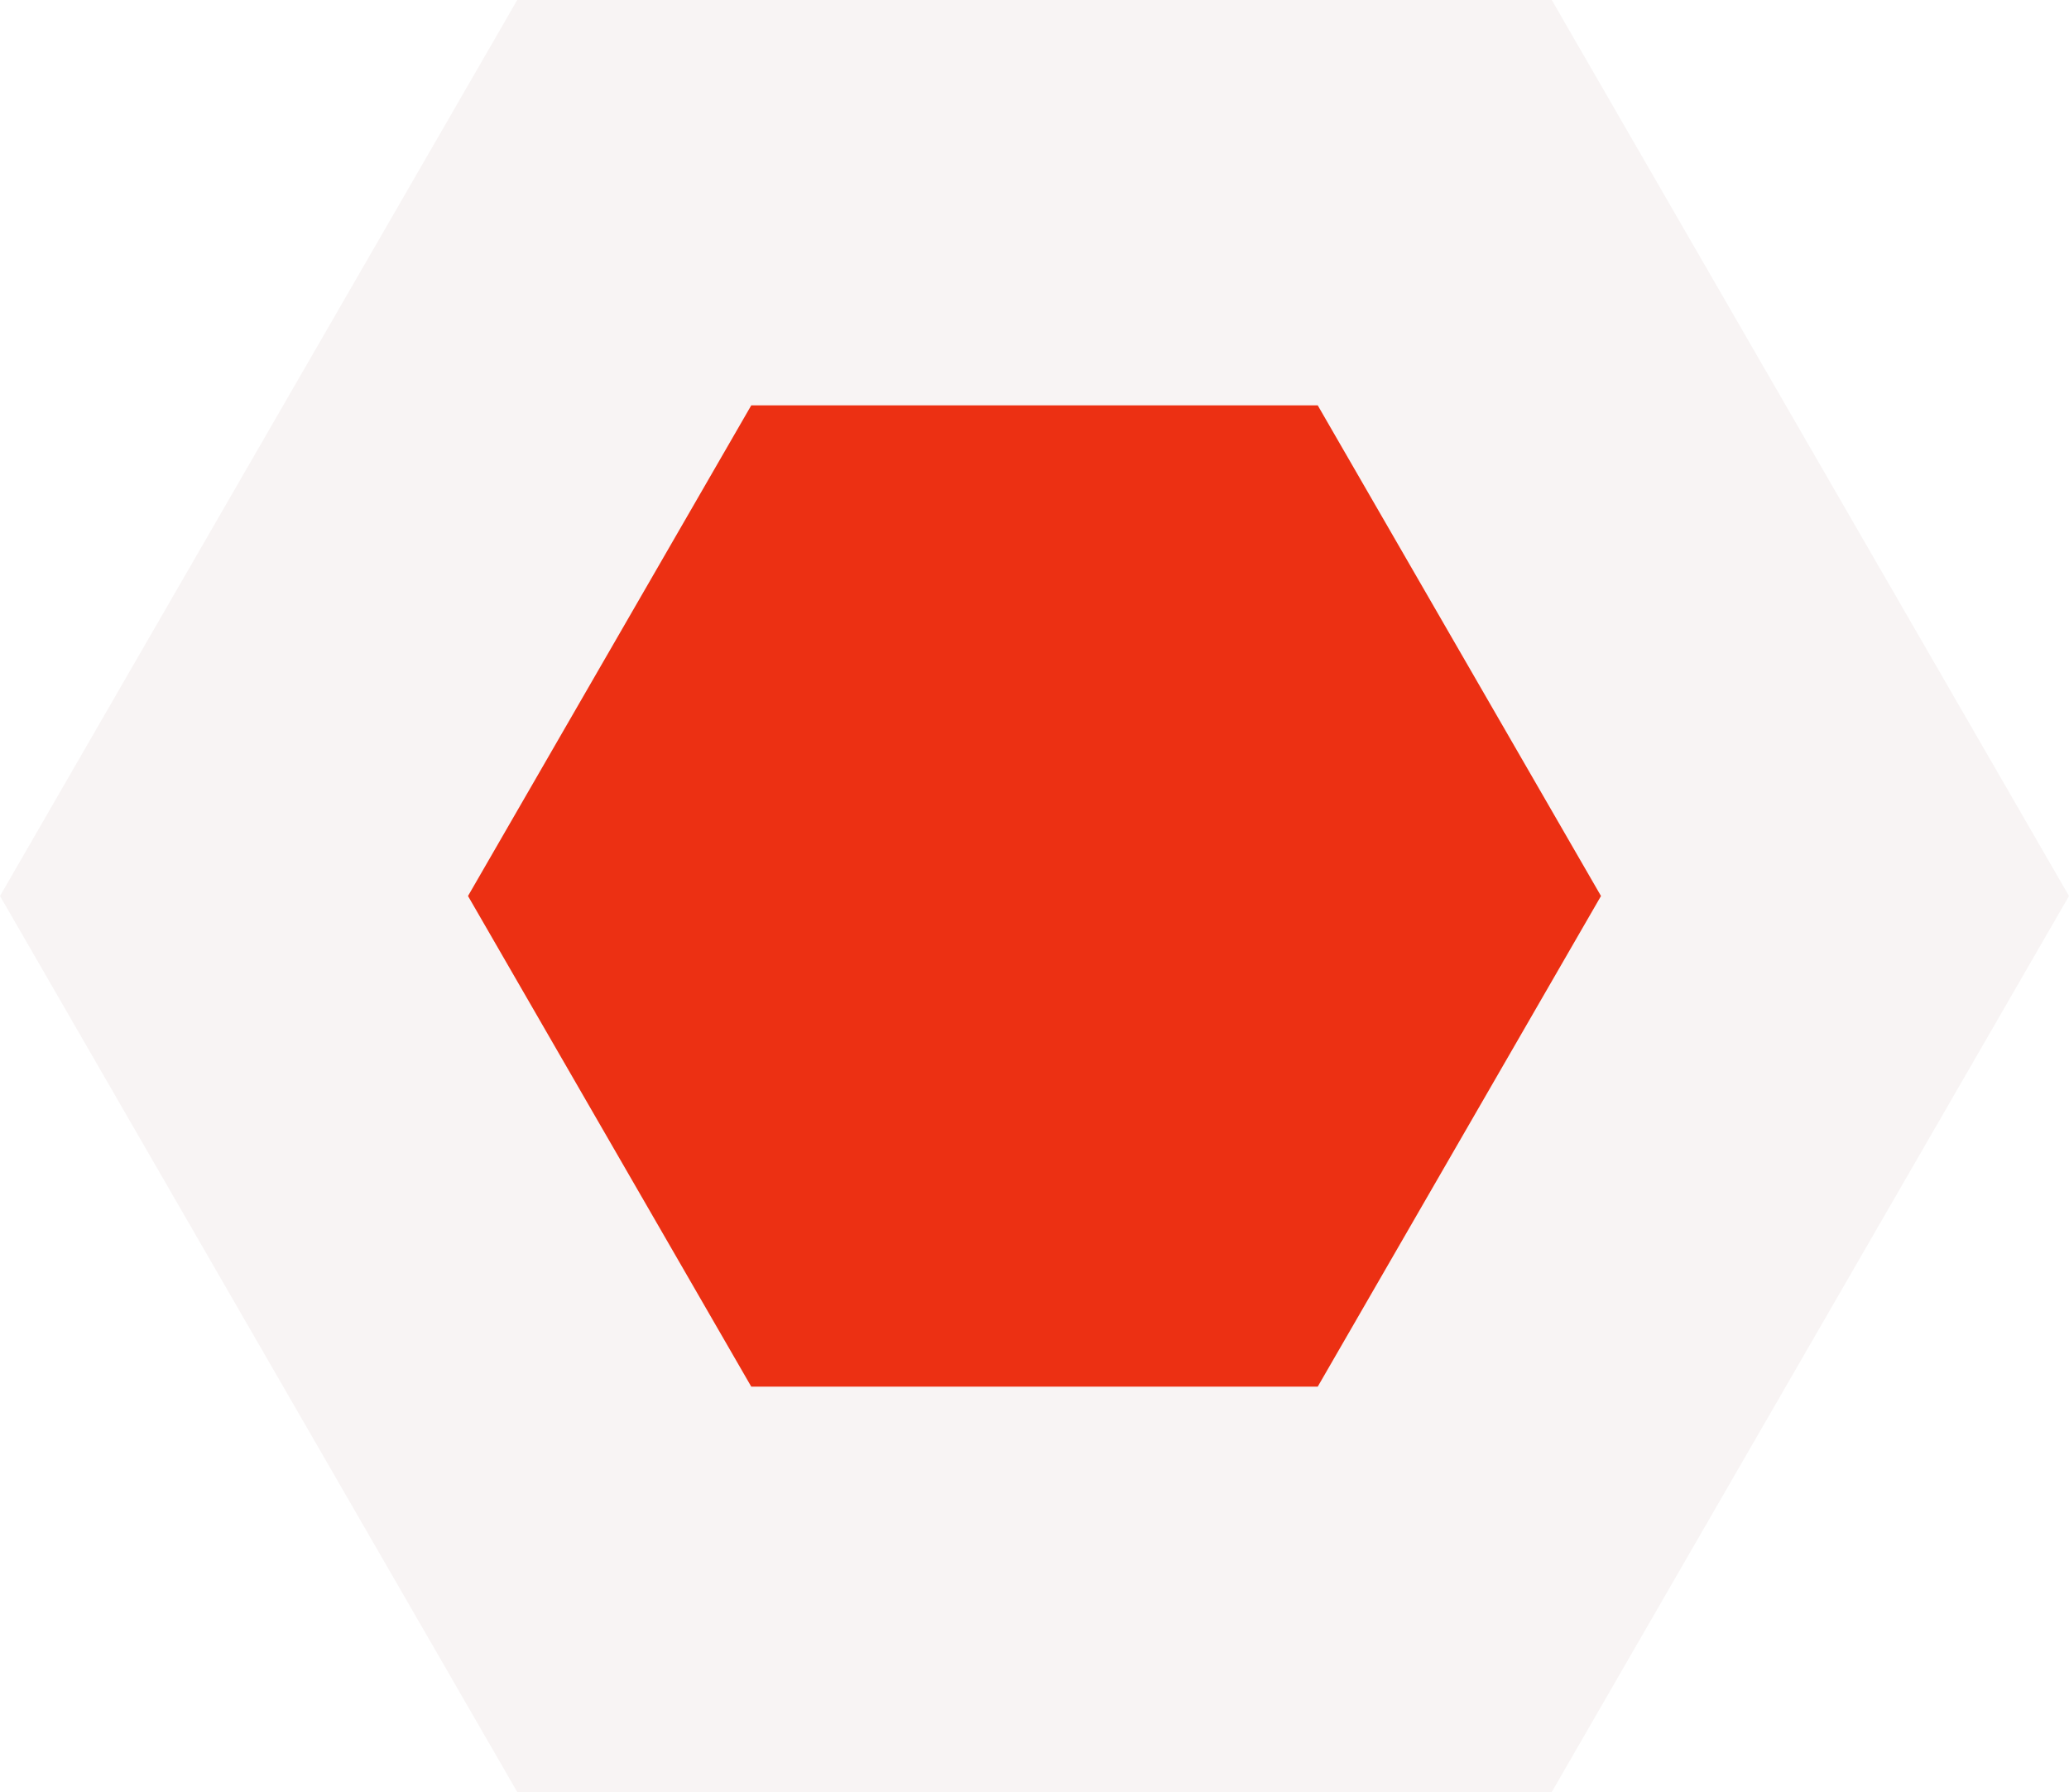
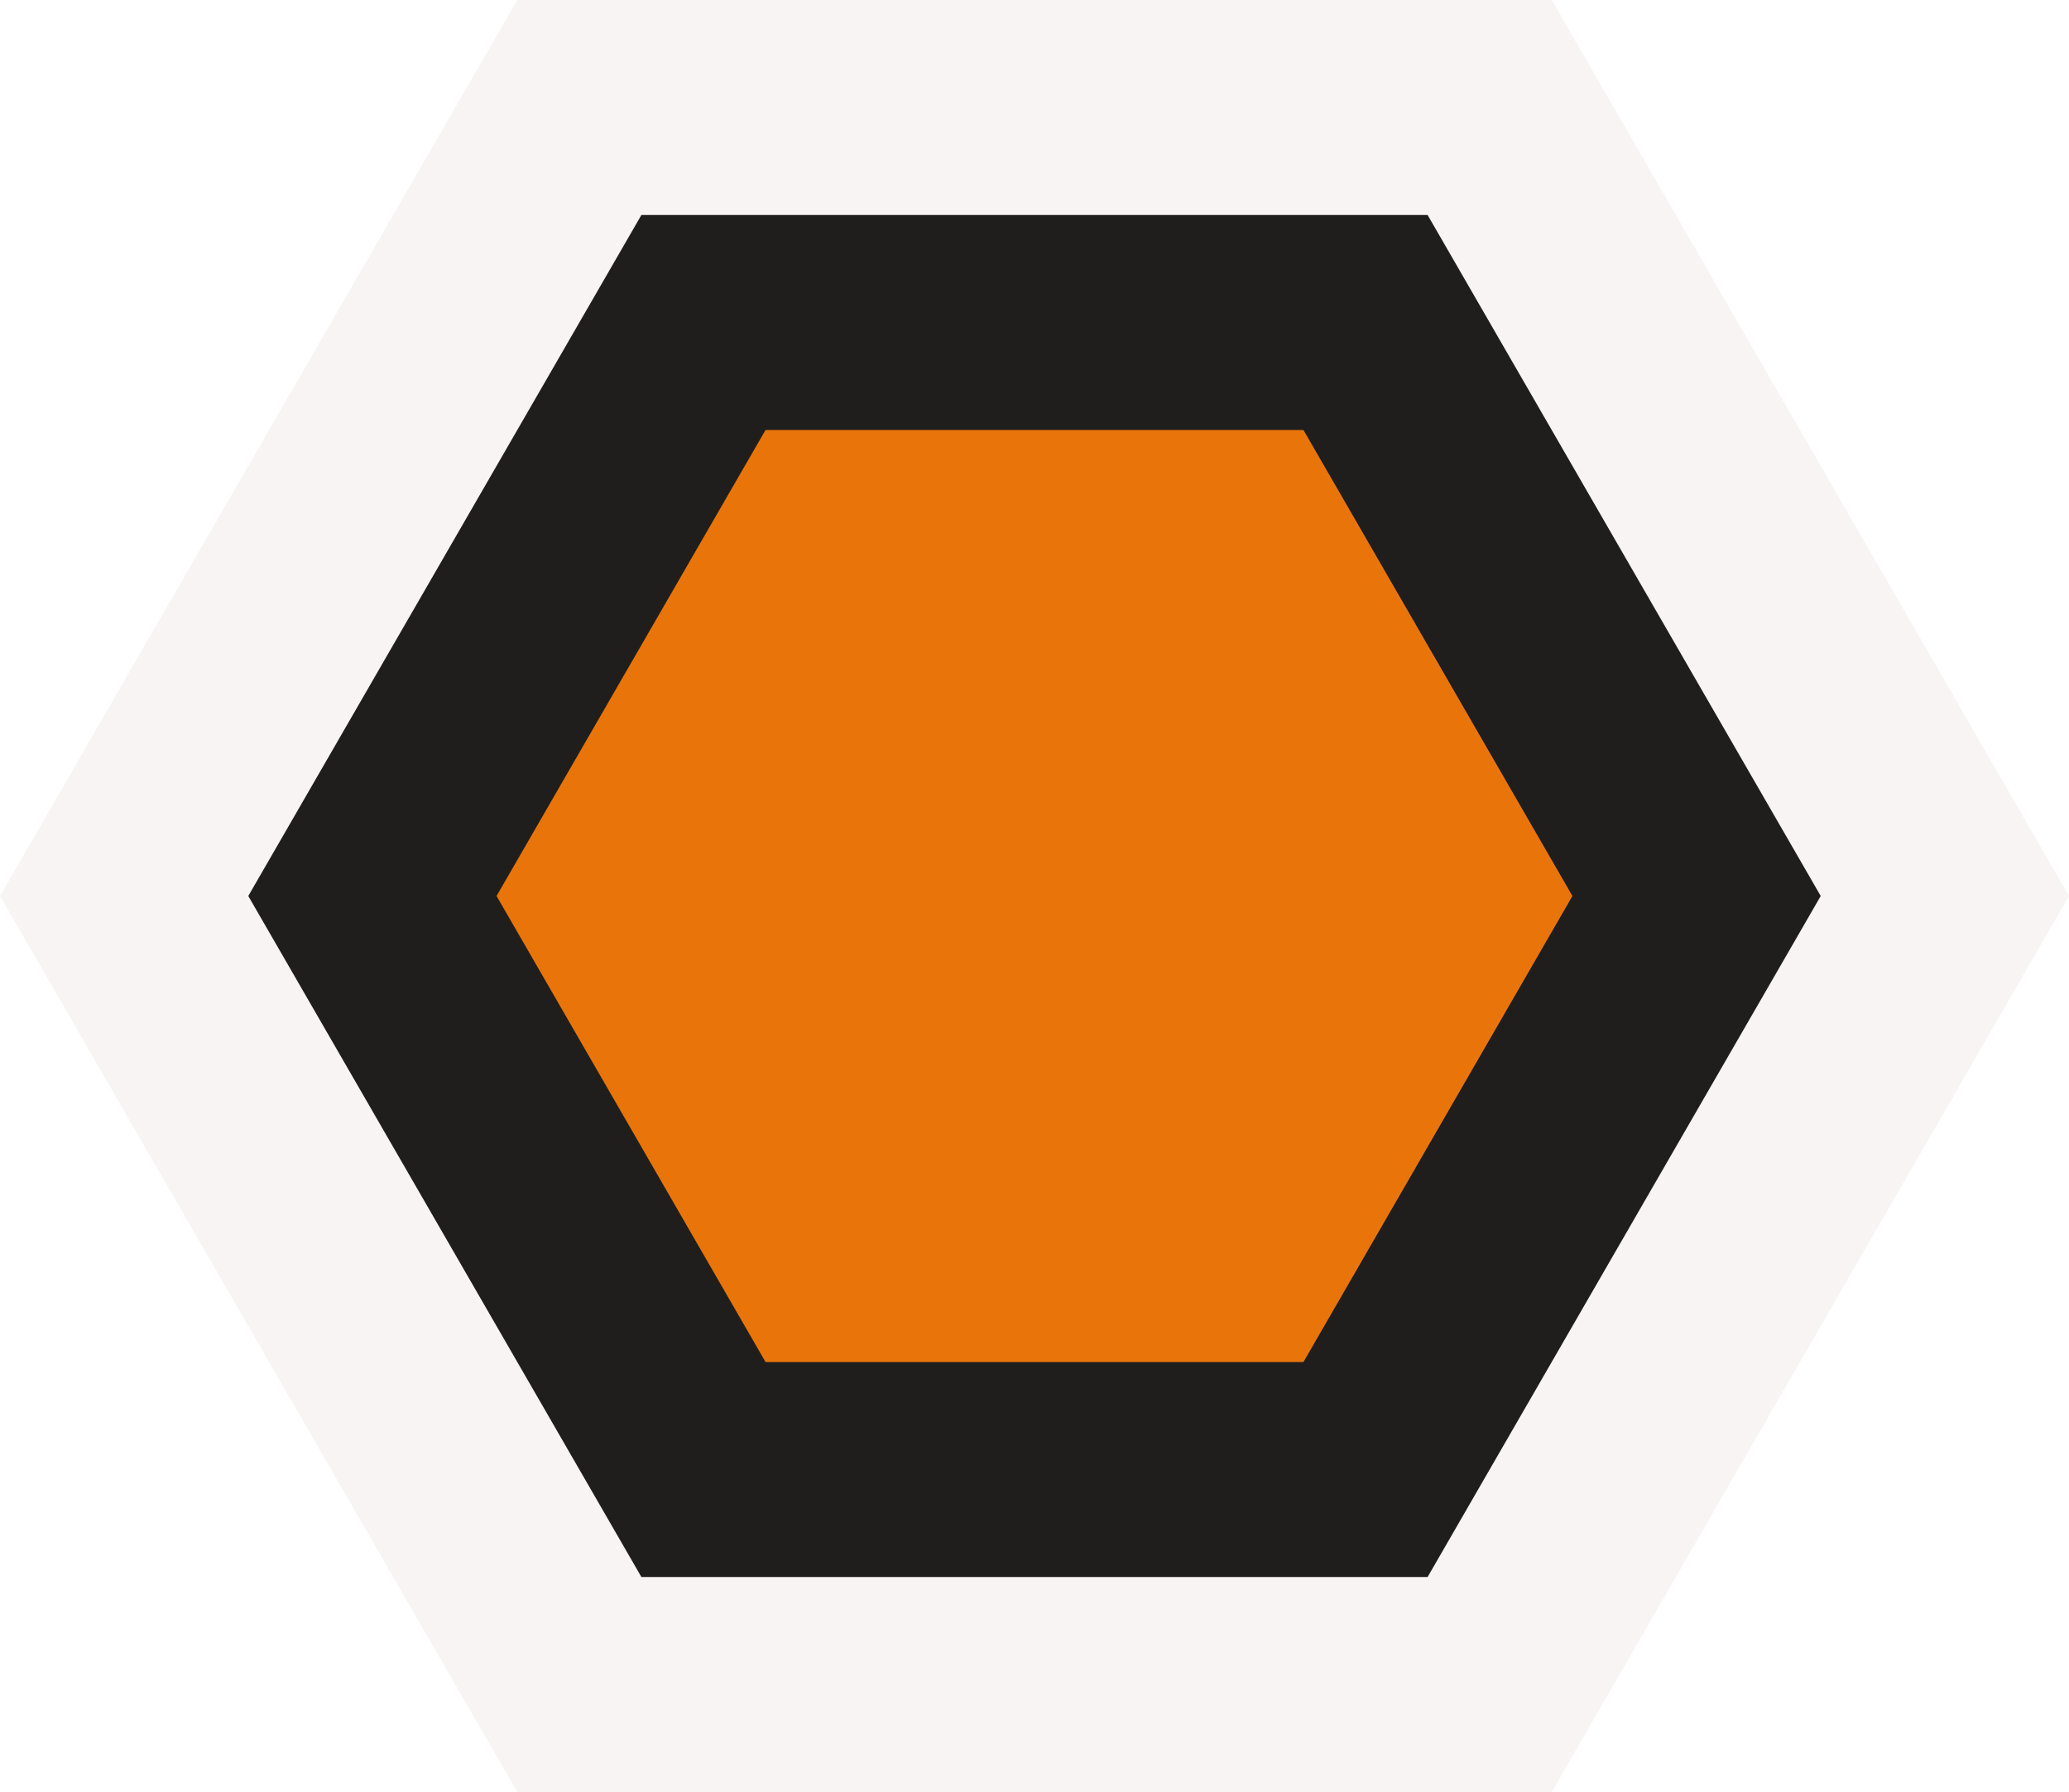
<svg xmlns="http://www.w3.org/2000/svg" width="100" height="86.6" viewBox="0 0 100 86.6">
  <path d="M25 0 H75 L100 43.3 L75 86.6 H25 L0 43.3 Z" fill="#f8f4f4" />
-   <path d="M36.31 19.59 H63.69 L77.38 43.3 L63.69 67.01 H36.31 L22.62 43.3 Z" fill="#ec3013" />
+   <path d="M31 10.39 H69 L88 43.3 L69 76.21 H31 L12 43.3 Z" fill="#201e1d" />
+   <path d="M37 20.78 H63 L76 43.3 L63 65.82 H37 L24 43.3 Z" fill="#e9750a" />
</svg>
